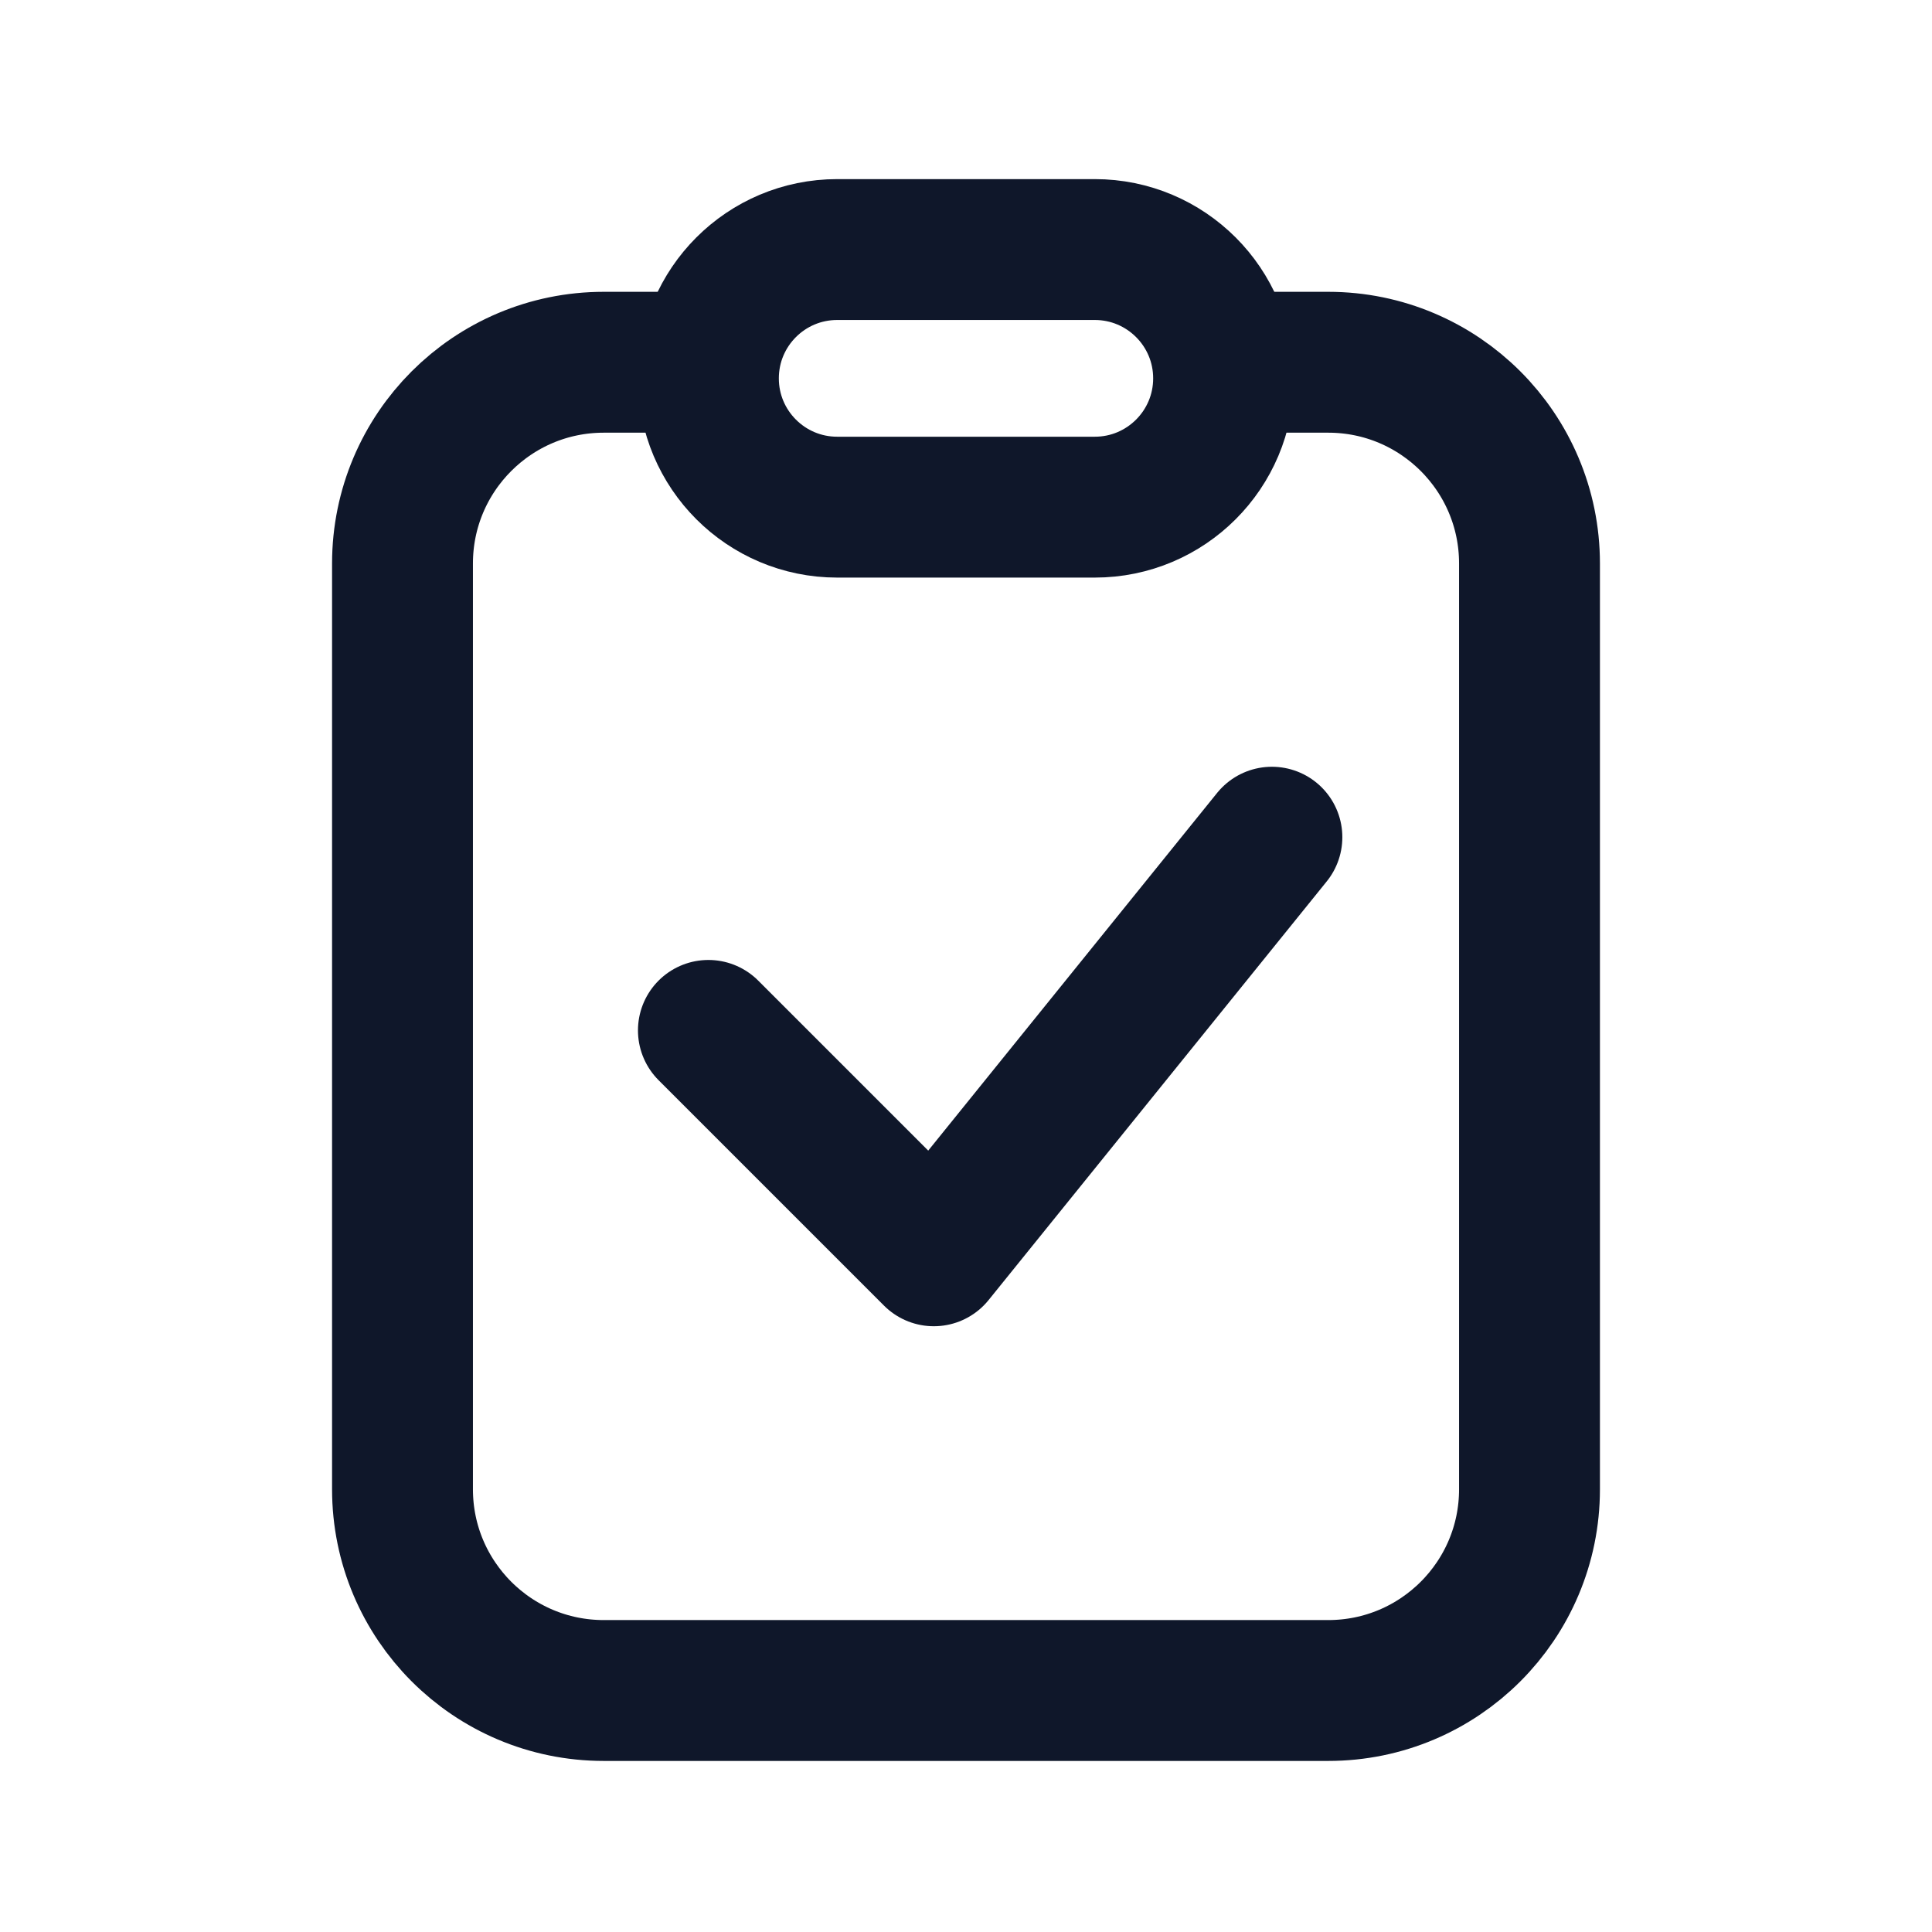
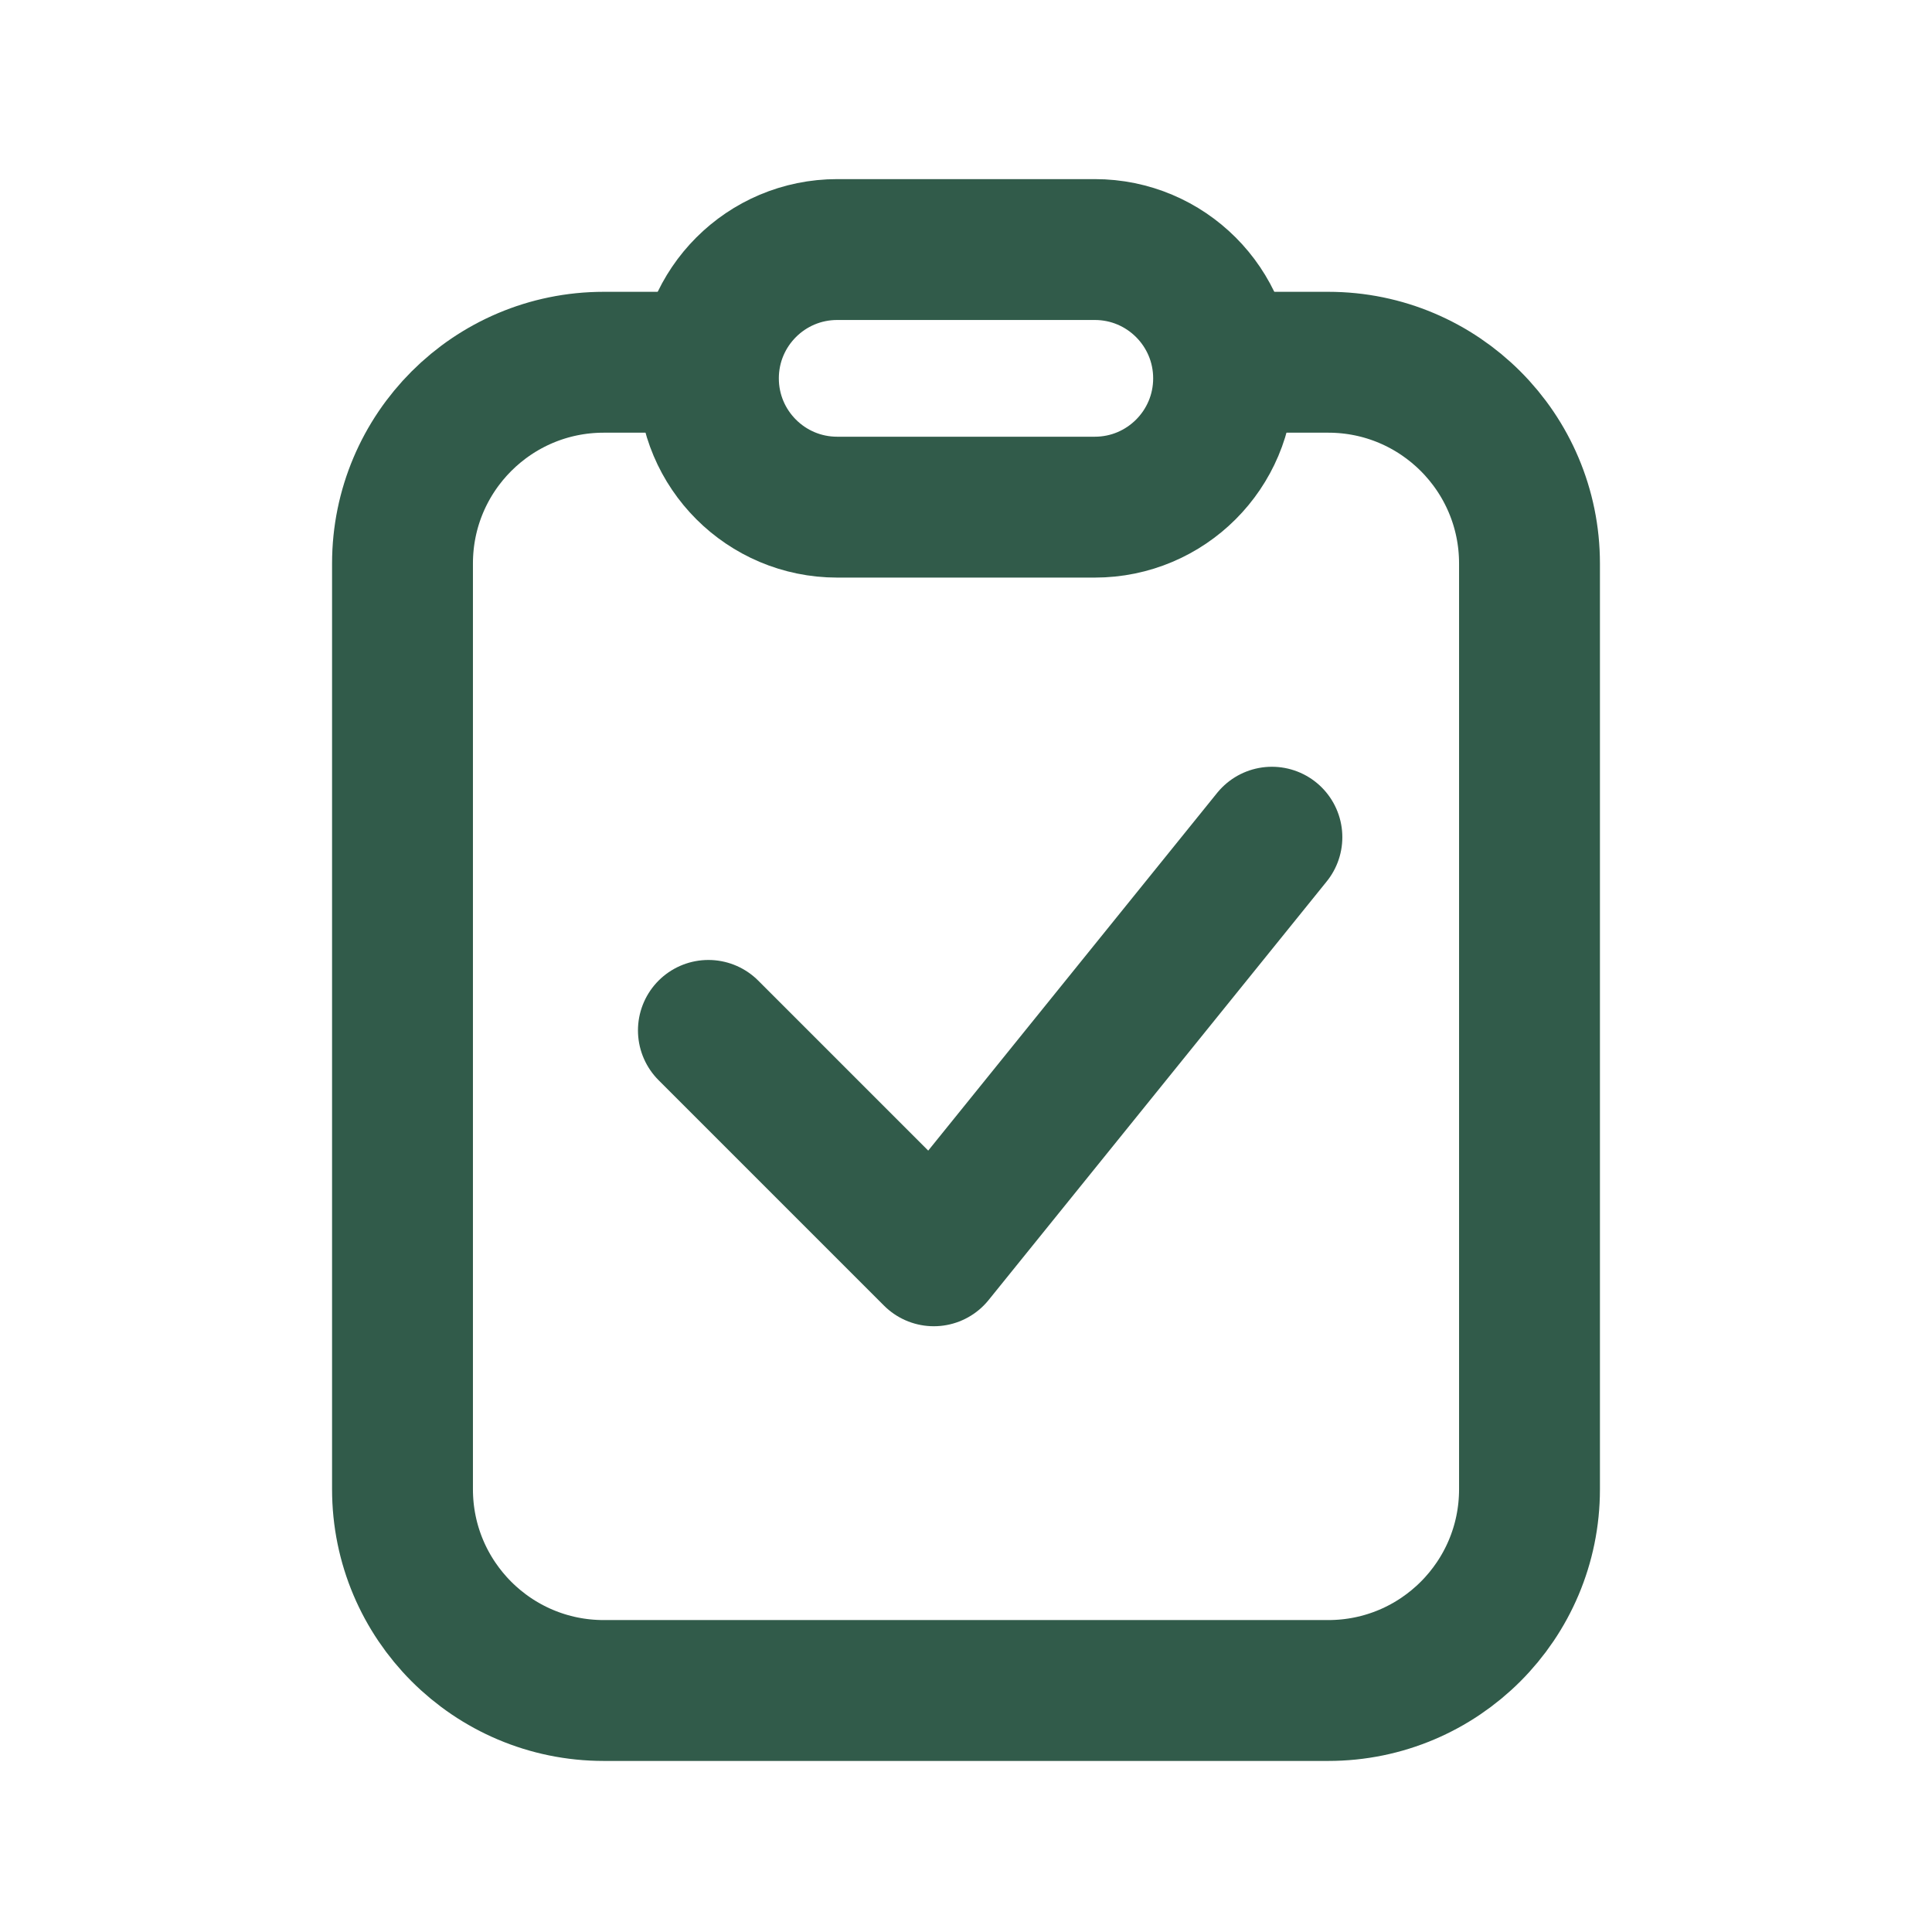
- <svg xmlns="http://www.w3.org/2000/svg" viewBox="0 0 24 24" width="24" height="24" fill="none" stroke="#0F172A" stroke-width="1.75" stroke-linecap="round" stroke-linejoin="round">
+ <svg xmlns="http://www.w3.org/2000/svg" viewBox="0 0 24 24" width="24" height="24" fill="none" stroke="#315B4A" stroke-width="1.75" stroke-linecap="round" stroke-linejoin="round">
  <path d="M8.8 4.5 H7.5 A2.5 2.5 0 0 0 5 7 V18.5 A2.5 2.5 0 0 0 7.5 21 H16.5 A2.5 2.5 0 0 0 19 18.5 V7 A2.5 2.5 0 0 0 16.5 4.5 H15.2" />
  <rect x="8.8" y="3.1" width="6.4" height="3.2" rx="1.6" />
  <path d="M8.8 12.8 L11.6 15.6 L15.8 10.4" />
</svg>
